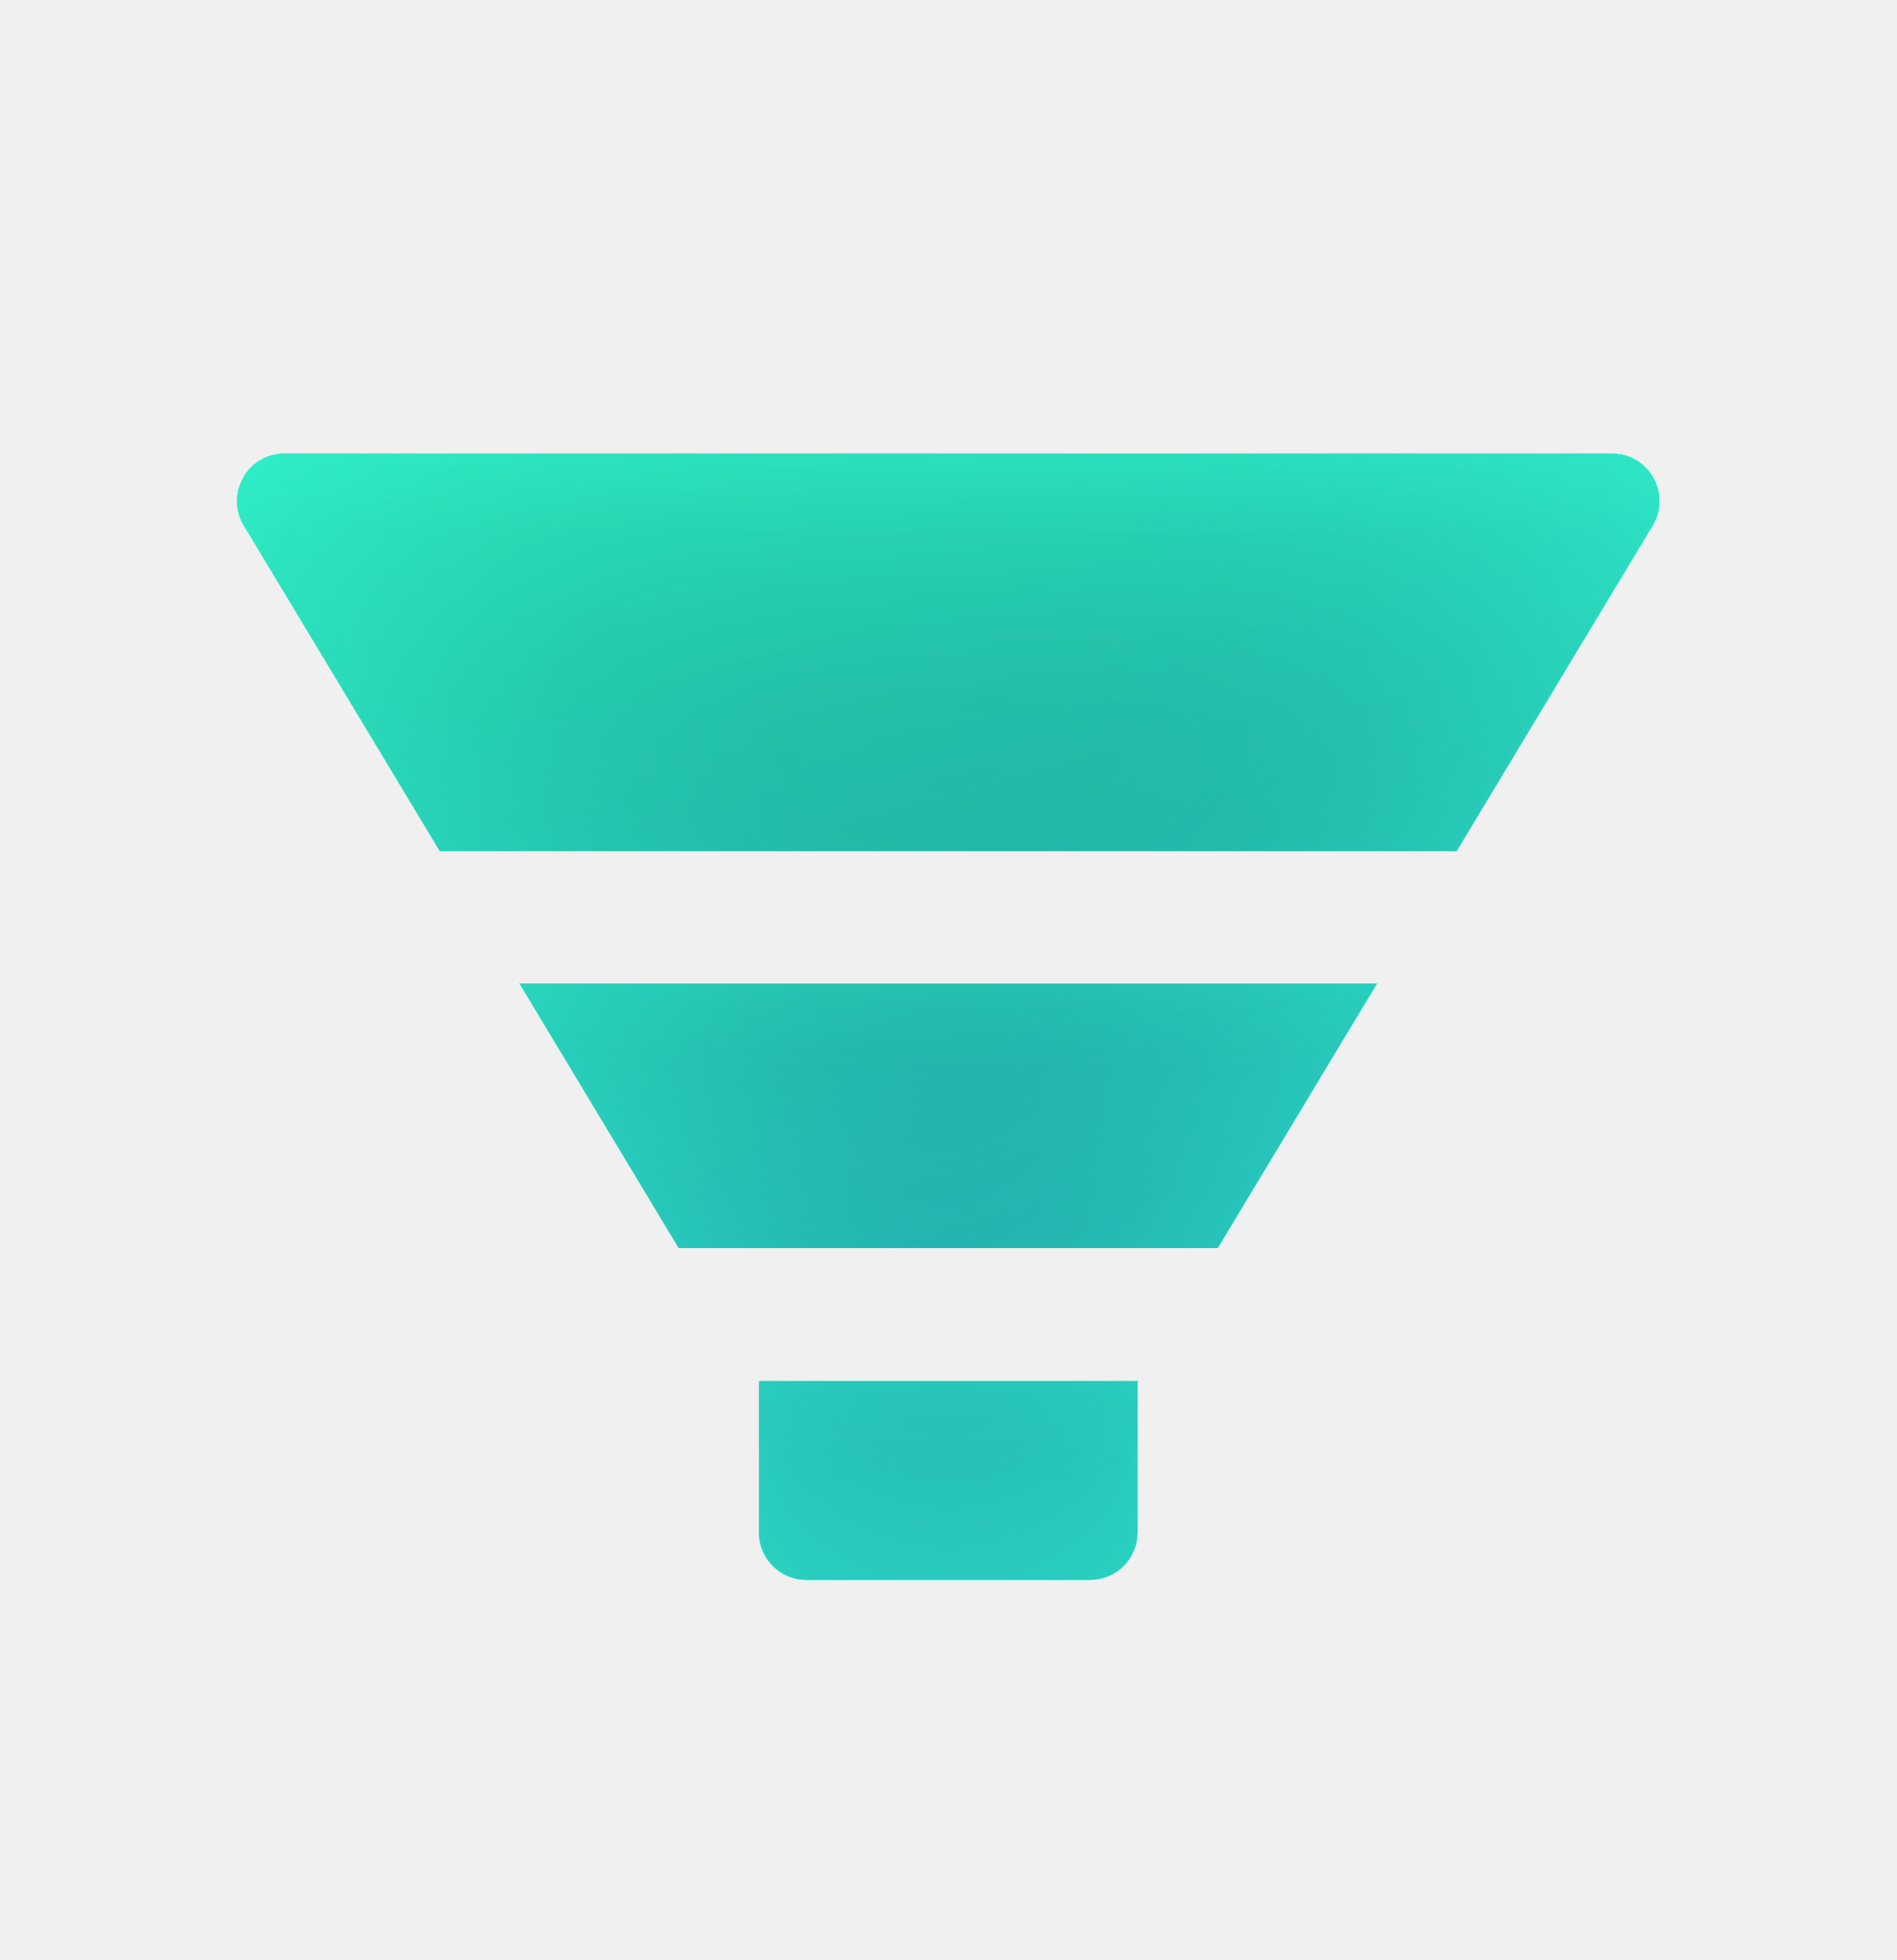
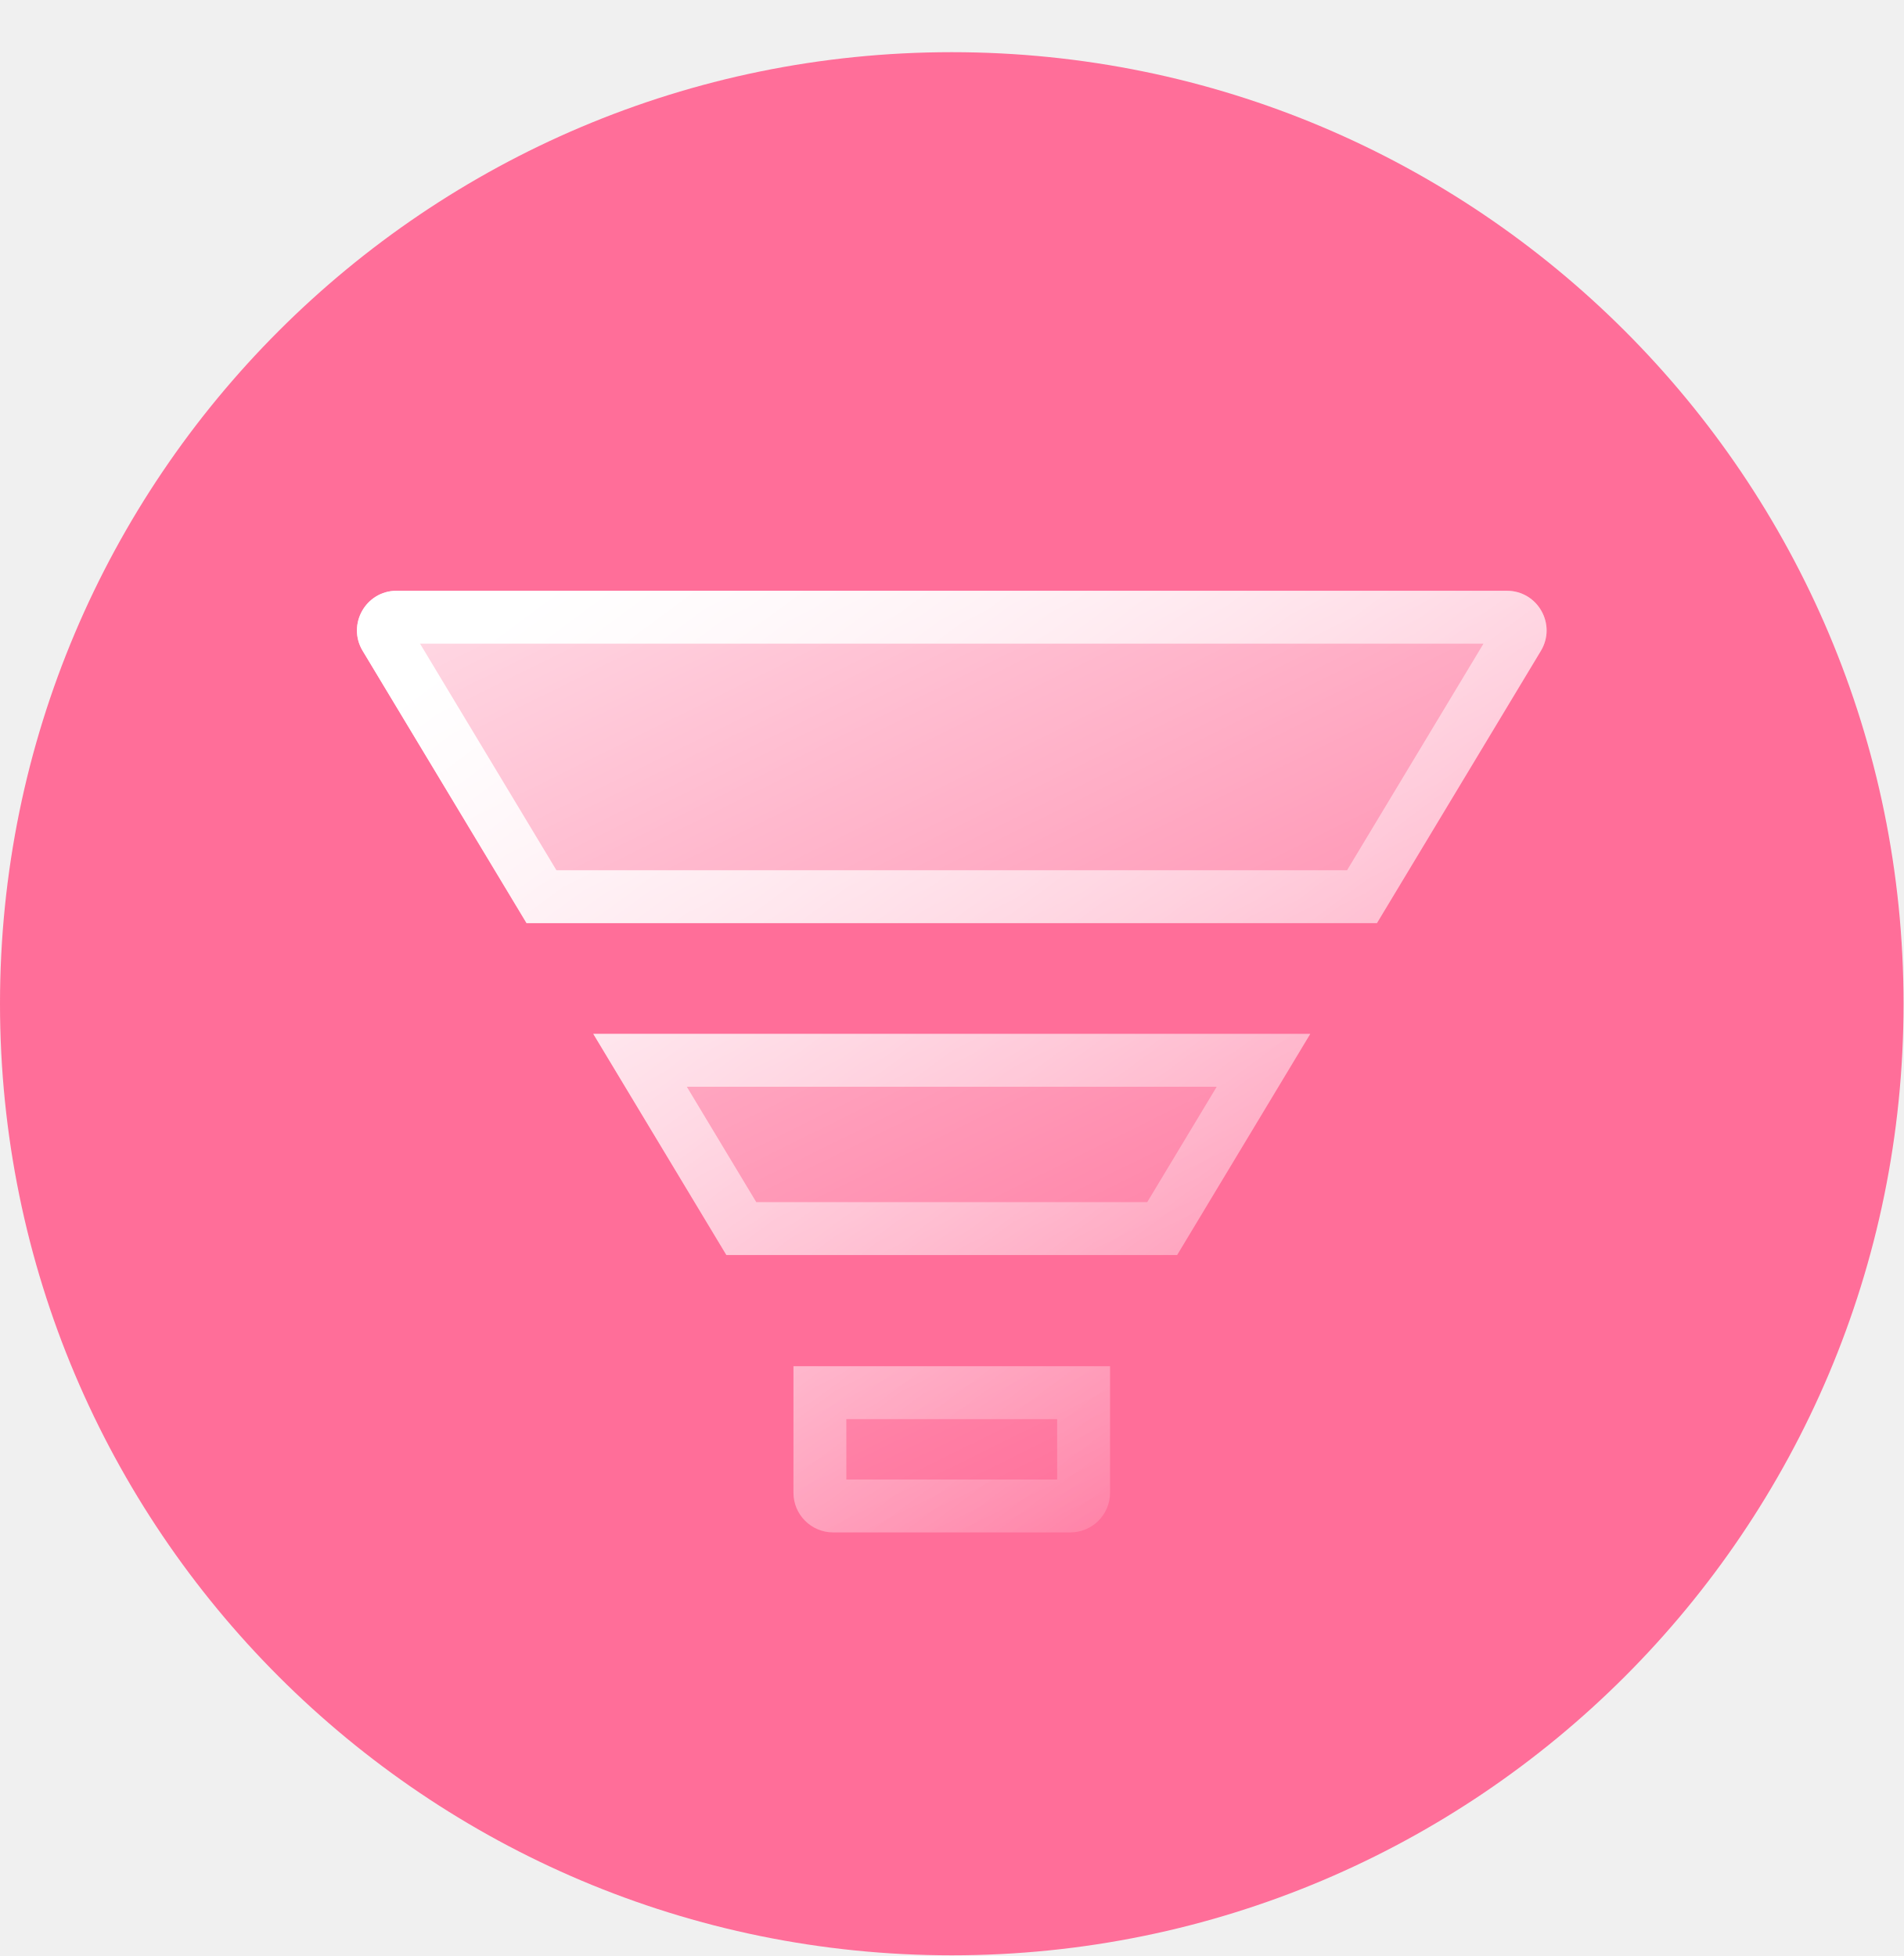
- <svg xmlns="http://www.w3.org/2000/svg" width="30" height="31" viewBox="0 0 30 31" fill="none">
-   <g filter="url(#filter0_biii_251_9009)">
-     <path fill-rule="evenodd" clip-rule="evenodd" d="M10.737 19.74H19.262L21.78 15.557H8.22L10.737 19.74ZM23.041 13.462H6.958L3.859 8.312C3.558 7.812 3.918 7.175 4.501 7.175H25.498C26.082 7.175 26.442 7.812 26.141 8.312L23.041 13.462ZM17.993 21.844H12.006V24.237C12.006 24.651 12.342 24.987 12.756 24.987H17.243C17.657 24.987 17.993 24.651 17.993 24.237V21.844Z" fill="url(#paint0_linear_251_9009)" />
-   </g>
+ <svg xmlns="http://www.w3.org/2000/svg" width="36" height="37" viewBox="0 0 36 37" fill="none">
+   <rect y="0.987" width="36" height="36" rx="18" fill="#FF6E99" />
+   <mask id="path-2-inside-1_13_2157" fill="white">
+     <path fill-rule="evenodd" clip-rule="evenodd" d="M13.737 23.74H22.262L24.78 19.557H11.22L13.737 23.74ZM26.041 17.462H9.958L6.859 12.312C6.558 11.812 6.918 11.175 7.501 11.175H28.498C29.082 11.175 29.442 11.812 29.141 12.312L26.041 17.462ZM20.993 25.844H15.006V28.237C15.006 28.651 15.342 28.987 15.756 28.987H20.243C20.657 28.987 20.993 28.651 20.993 28.237V25.844Z" />
+   </mask>
+   <path fill-rule="evenodd" clip-rule="evenodd" d="M13.737 23.74H22.262L24.78 19.557H11.22L13.737 23.74ZM26.041 17.462H9.958L6.859 12.312C6.558 11.812 6.918 11.175 7.501 11.175H28.498C29.082 11.175 29.442 11.812 29.141 12.312L26.041 17.462ZM20.993 25.844H15.006V28.237C15.006 28.651 15.342 28.987 15.756 28.987H20.243C20.657 28.987 20.993 28.651 20.993 28.237V25.844Z" fill="url(#paint0_linear_13_2157)" />
+   <path d="M22.262 23.74V24.74H22.827L23.119 24.255L22.262 23.74ZM13.737 23.74L12.881 24.255L13.172 24.74H13.737V23.74ZM24.78 19.557L25.636 20.073L26.549 18.557H24.78V19.557ZM11.22 19.557V18.557H9.451L10.363 20.073L11.22 19.557ZM9.958 17.462L9.102 17.977L9.393 18.462H9.958V17.462ZM26.041 17.462V18.462H26.606L26.898 17.977L26.041 17.462ZM6.859 12.312L7.715 11.796V11.796L6.859 12.312ZM29.141 12.312L29.998 12.827V12.827L29.141 12.312ZM15.006 25.844V24.844H14.006V25.844H15.006ZM20.993 25.844H21.993V24.844H20.993V25.844ZM22.262 22.74H13.737V24.74H22.262V22.74ZM23.923 19.041L21.405 23.224L23.119 24.255L25.636 20.073L23.923 19.041ZM11.22 20.557H24.78V18.557H11.22V20.557ZM14.594 23.224L12.077 19.041L10.363 20.073L12.881 24.255L14.594 23.224ZM9.958 18.462H26.041V16.462H9.958V18.462ZM6.002 12.827L9.102 17.977L10.815 16.946L7.715 11.796L6.002 12.827ZM7.501 10.175C6.14 10.175 5.3 11.661 6.002 12.827L7.715 11.796C7.816 11.963 7.696 12.175 7.501 12.175V10.175ZM28.498 10.175H7.501V12.175H28.498V10.175ZM29.998 12.827C30.7 11.661 29.86 10.175 28.498 10.175V12.175C28.304 12.175 28.184 11.963 28.284 11.796L29.998 12.827ZM26.898 17.977L29.998 12.827L28.284 11.796L25.184 16.946L26.898 17.977ZM15.006 26.844H20.993V24.844H15.006V26.844ZM16.006 28.237V25.844H14.006V28.237H16.006ZM15.756 27.987C15.894 27.987 16.006 28.099 16.006 28.237H14.006C14.006 29.204 14.79 29.987 15.756 29.987V27.987ZM20.243 27.987H15.756V29.987H20.243V27.987ZM19.993 28.237C19.993 28.099 20.105 27.987 20.243 27.987V29.987C21.21 29.987 21.993 29.204 21.993 28.237H19.993ZM19.993 25.844V28.237H21.993V25.844H19.993Z" fill="url(#paint1_linear_13_2157)" mask="url(#path-2-inside-1_13_2157)" />
  <defs>
-     <filter id="filter0_biii_251_9009" x="-3" y="0.425" width="35.999" height="31.312" filterUnits="userSpaceOnUse" color-interpolation-filters="sRGB">
-       <feFlood flood-opacity="0" result="BackgroundImageFix" />
-       <feGaussianBlur in="BackgroundImageFix" stdDeviation="3.375" />
-       <feComposite in2="SourceAlpha" operator="in" result="effect1_backgroundBlur_251_9009" />
-       <feBlend mode="normal" in="SourceGraphic" in2="effect1_backgroundBlur_251_9009" result="shape" />
-       <feColorMatrix in="SourceAlpha" type="matrix" values="0 0 0 0 0 0 0 0 0 0 0 0 0 0 0 0 0 0 127 0" result="hardAlpha" />
-       <feOffset dy="0.75" />
-       <feGaussianBlur stdDeviation="3.375" />
-       <feComposite in2="hardAlpha" operator="arithmetic" k2="-1" k3="1" />
-       <feColorMatrix type="matrix" values="0 0 0 0 0.212 0 0 0 0 1 0 0 0 0 0.859 0 0 0 0.76 0" />
-       <feBlend mode="normal" in2="shape" result="effect2_innerShadow_251_9009" />
-       <feColorMatrix in="SourceAlpha" type="matrix" values="0 0 0 0 0 0 0 0 0 0 0 0 0 0 0 0 0 0 127 0" result="hardAlpha" />
-       <feOffset dy="0.75" />
-       <feGaussianBlur stdDeviation="0.375" />
-       <feComposite in2="hardAlpha" operator="arithmetic" k2="-1" k3="1" />
-       <feColorMatrix type="matrix" values="0 0 0 0 0.212 0 0 0 0 1 0 0 0 0 0.859 0 0 0 0.1 0" />
-       <feBlend mode="normal" in2="effect2_innerShadow_251_9009" result="effect3_innerShadow_251_9009" />
-       <feColorMatrix in="SourceAlpha" type="matrix" values="0 0 0 0 0 0 0 0 0 0 0 0 0 0 0 0 0 0 127 0" result="hardAlpha" />
-       <feOffset dy="0.188" />
-       <feGaussianBlur stdDeviation="0.094" />
-       <feComposite in2="hardAlpha" operator="arithmetic" k2="-1" k3="1" />
-       <feColorMatrix type="matrix" values="0 0 0 0 0.212 0 0 0 0 1 0 0 0 0 0.859 0 0 0 0.05 0" />
-       <feBlend mode="normal" in2="effect3_innerShadow_251_9009" result="effect4_innerShadow_251_9009" />
-     </filter>
-     <linearGradient id="paint0_linear_251_9009" x1="2.5" y1="3" x2="9.287" y2="27.986" gradientUnits="userSpaceOnUse">
-       <stop stop-color="#21D898" />
-       <stop offset="0.755" stop-color="#198E9B" />
+     <linearGradient id="paint0_linear_13_2157" x1="2" y1="6" x2="14.878" y2="32.029" gradientUnits="userSpaceOnUse">
+       <stop stop-color="white" />
+       <stop offset="1" stop-color="white" stop-opacity="0" />
+     </linearGradient>
+     <linearGradient id="paint1_linear_13_2157" x1="8.338" y1="12.576" x2="22.612" y2="31.853" gradientUnits="userSpaceOnUse">
+       <stop stop-color="white" />
+       <stop offset="1" stop-color="white" stop-opacity="0" />
    </linearGradient>
  </defs>
</svg>
